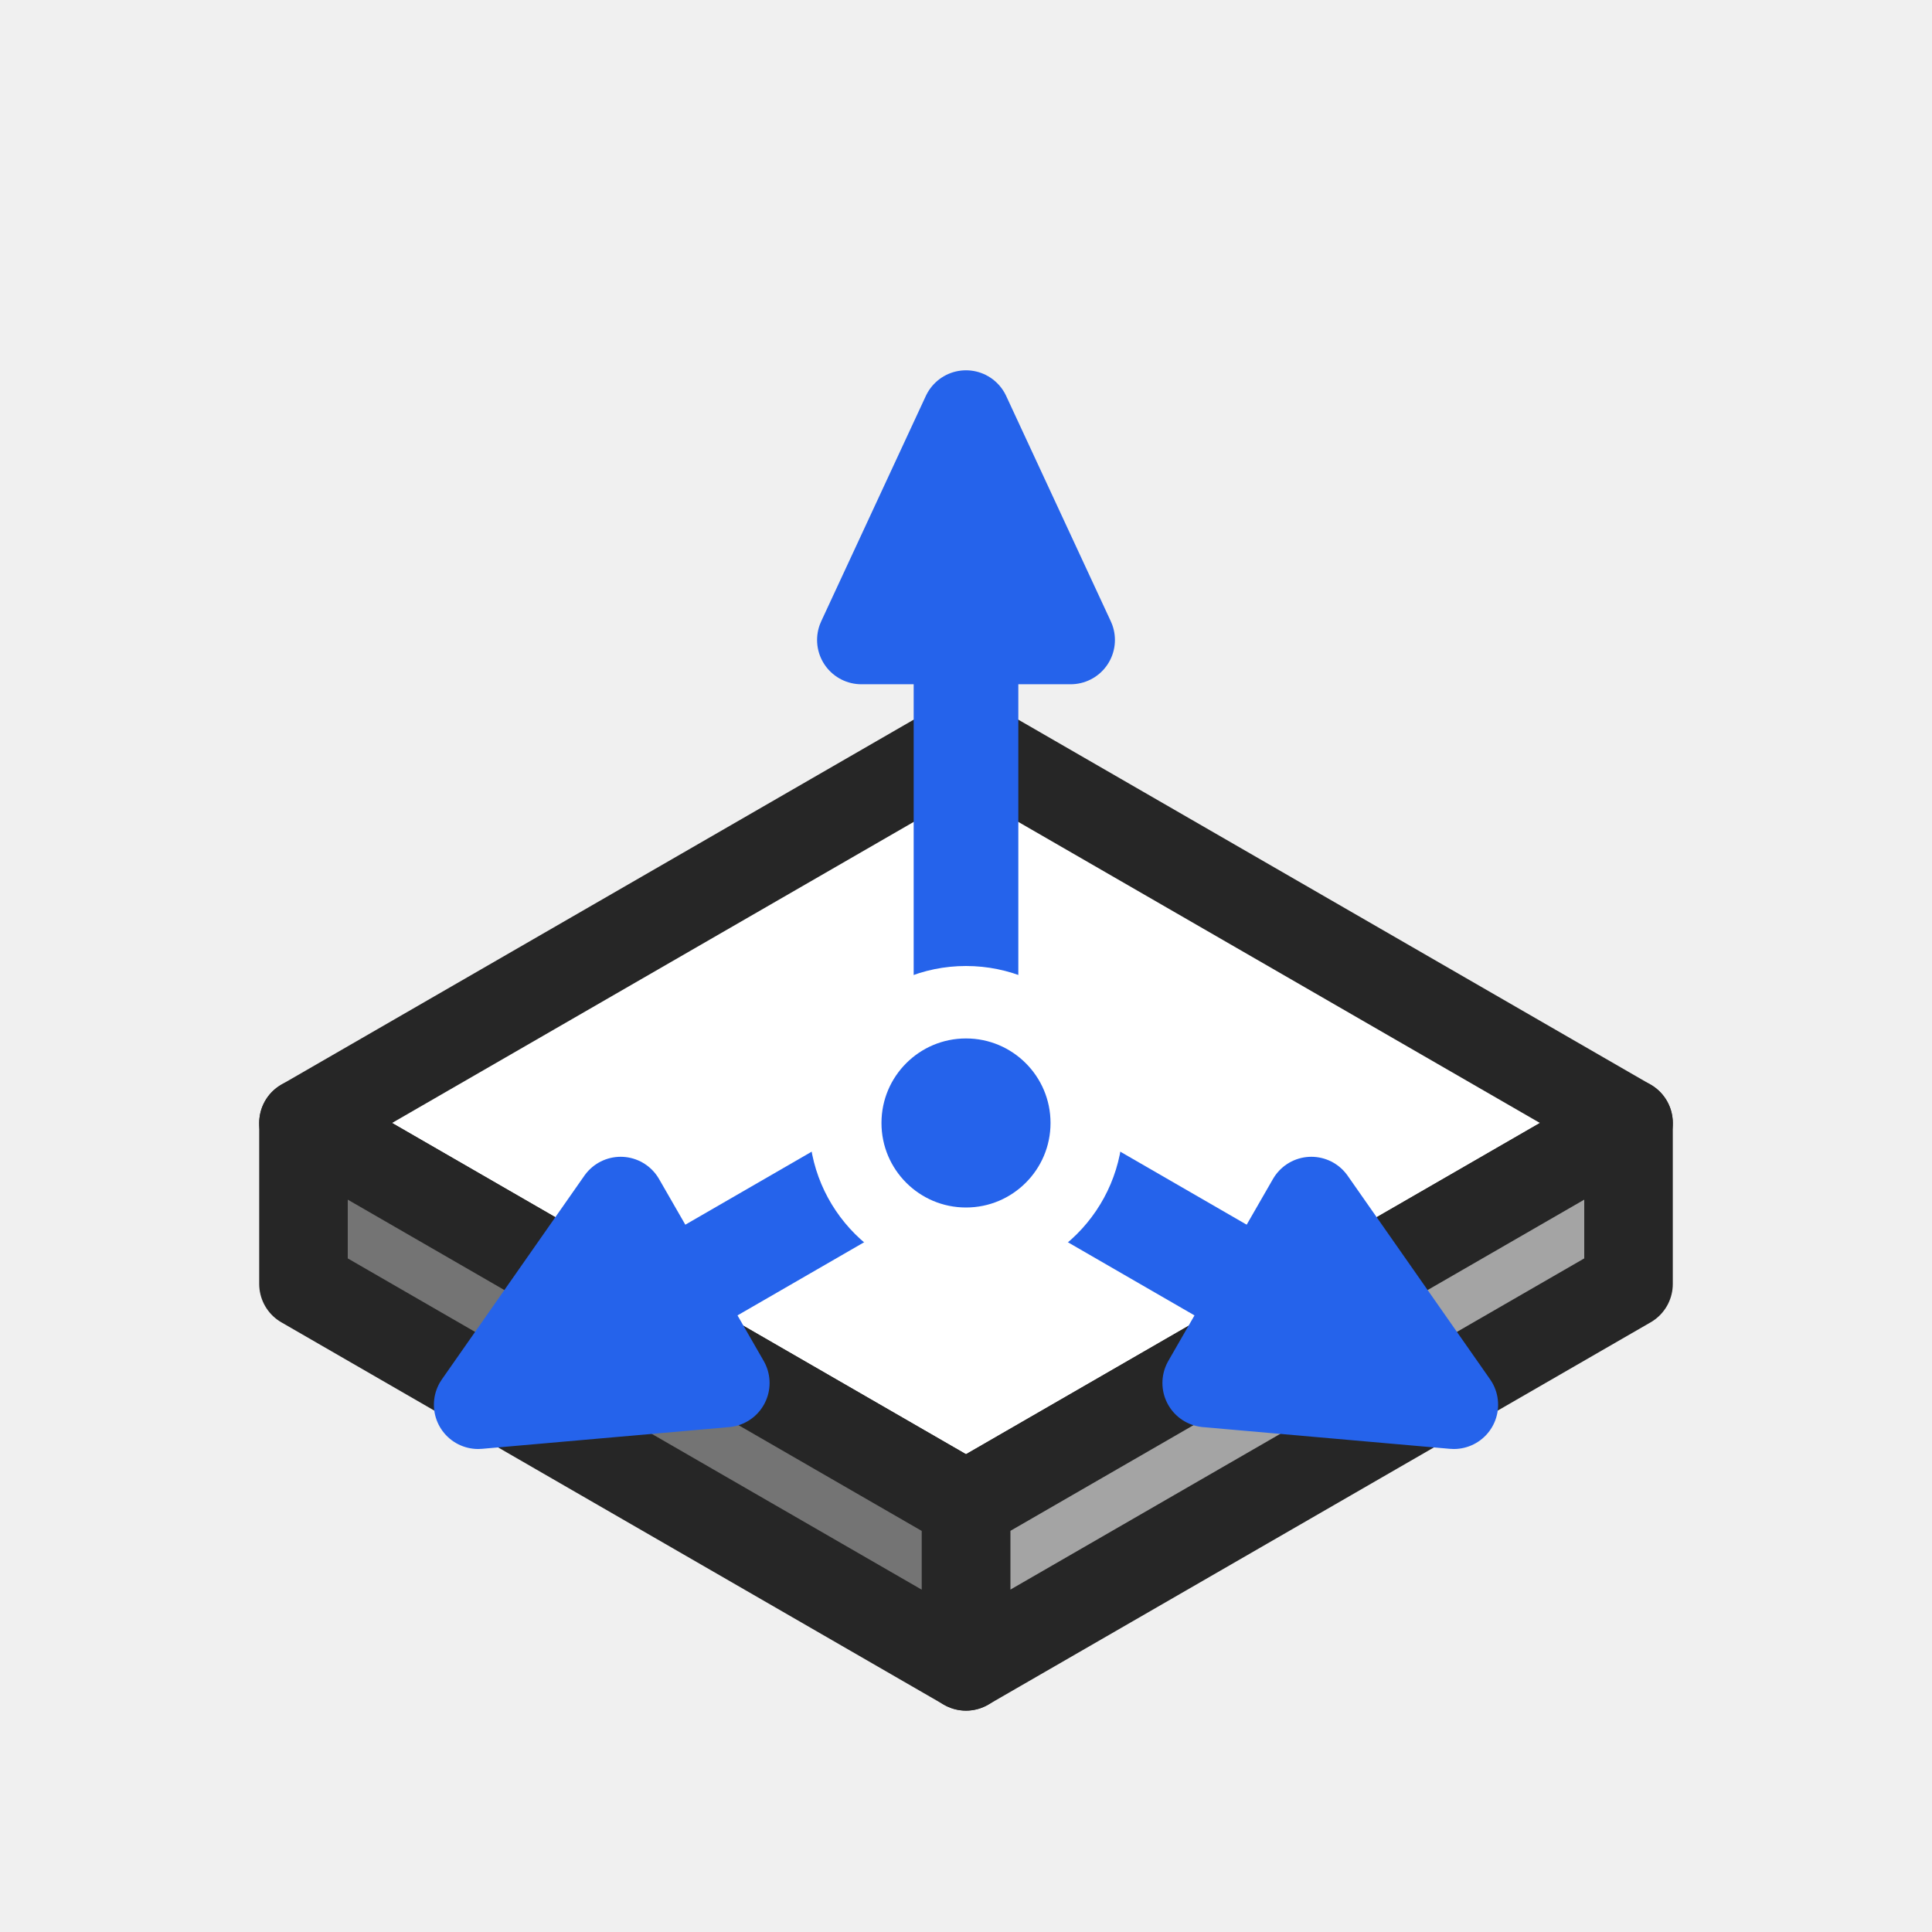
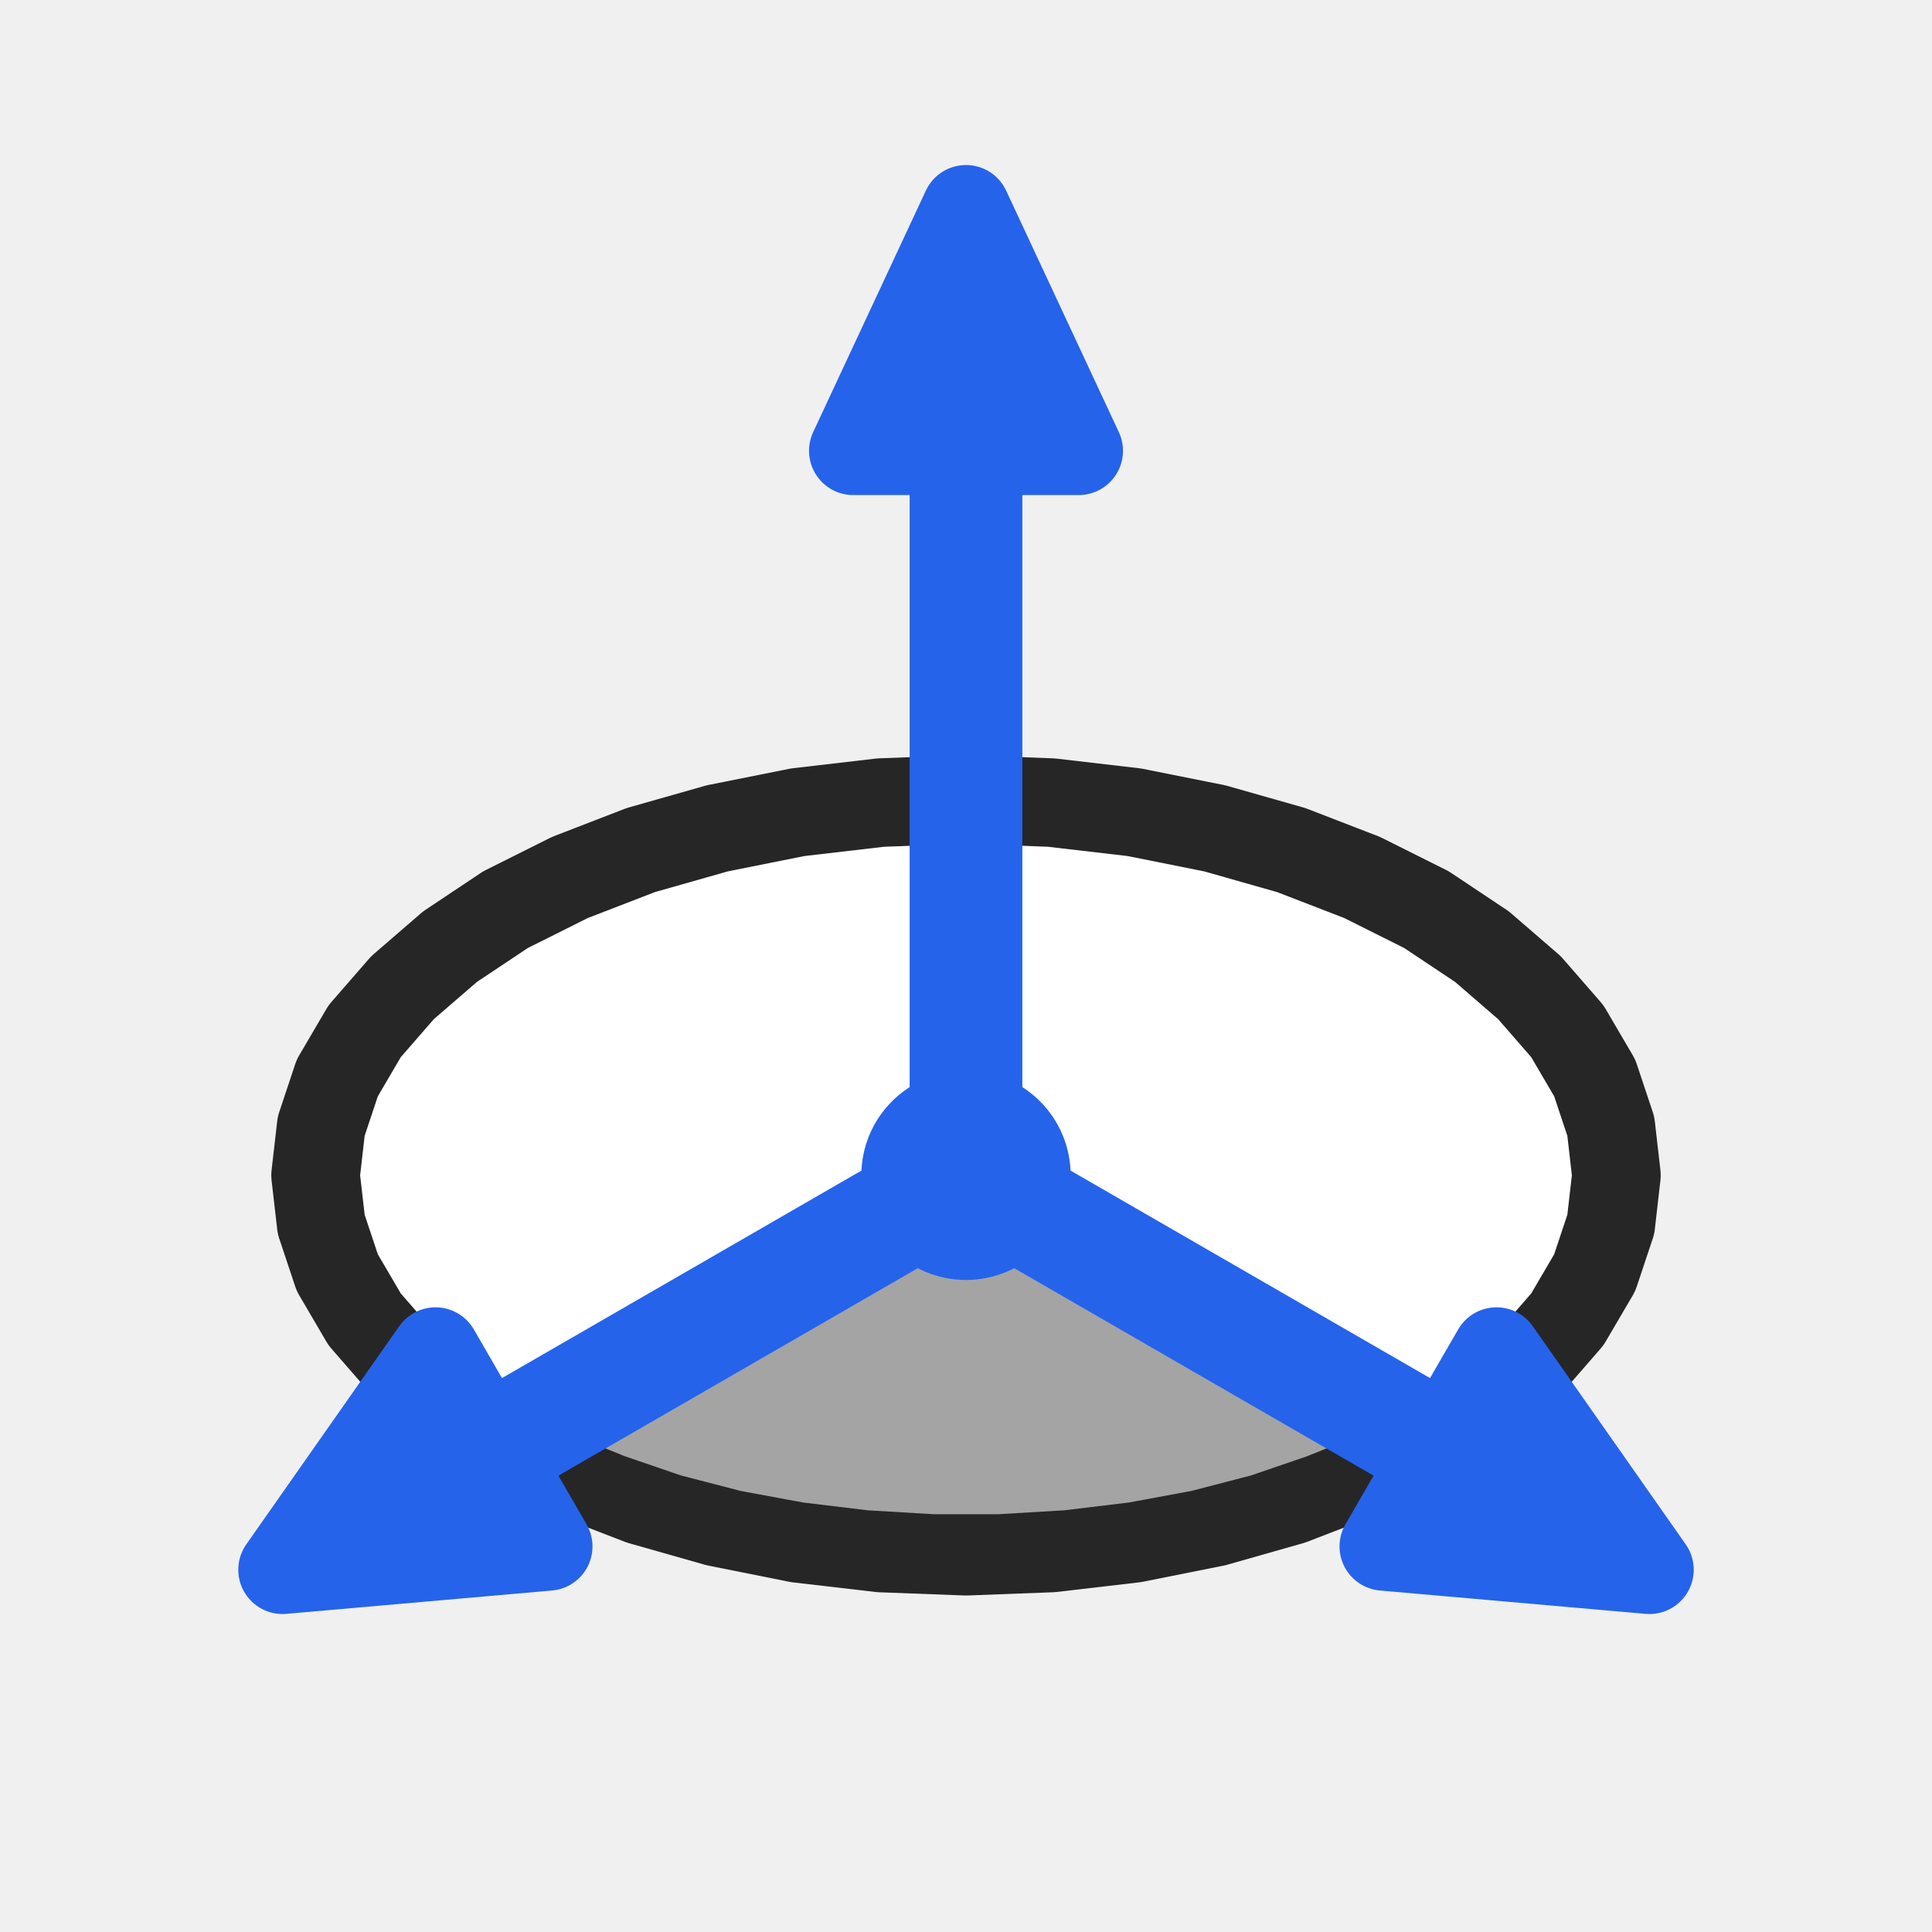
<svg xmlns="http://www.w3.org/2000/svg" viewBox="0 0 24 24" width="24" height="24" fill="none" stroke="#262626" stroke-width="1.1" stroke-linejoin="round" stroke-linecap="round">
-   <polygon points="12,9.2 20.23,13.95 12,18.7 3.77,13.95" fill="#ffffff" />
-   <polygon points="20.23,13.95 12,18.7 12,20.7 20.23,15.95" fill="#a4a4a4" />
-   <polygon points="3.77,13.95 12,18.7 12,20.7 3.77,15.95" fill="#747474" />
-   <line x1="12" y1="13.95" x2="12" y2="7.39" stroke="#2563eb" stroke-width="1.3" />
-   <polygon points="12,5.15 13.3,7.95 10.7,7.95" fill="#2563eb" stroke="#2563eb" />
-   <line x1="12" y1="13.95" x2="16.12" y2="16.33" stroke="#2563eb" stroke-width="1.3" />
-   <polygon points="18.06,17.45 14.99,17.18 16.29,14.92" fill="#2563eb" stroke="#2563eb" />
-   <line x1="12" y1="13.95" x2="7.88" y2="16.33" stroke="#2563eb" stroke-width="1.3" />
-   <polygon points="5.94,17.45 7.71,14.92 9.01,17.18" fill="#2563eb" stroke="#2563eb" />
-   <circle cx="12" cy="13.95" r="1.5" fill="#2563eb" stroke="#ffffff" stroke-width="0.9" />
+   <polygon points="17.72,17.9 16.92,18.3 16.04,18.64 15.09,18.91 14.09,19.11 13.06,19.23 12,19.27 10.94,19.23 9.91,19.11 8.91,18.91 7.96,18.64 7.08,18.3 6.28,17.9 5.59,17.44 5,16.93 4.53,16.39 4.19,15.81 3.99,15.21 3.92,14.6 3.99,13.99 4.19,13.39 4.53,12.81 5,12.27 5.59,11.76 6.28,11.3 7.08,10.9 7.96,10.56 8.91,10.29 9.91,10.09 10.94,9.97 12,9.93 13.06,9.97 14.09,10.09 15.09,10.29 16.04,10.56 16.92,10.9 17.72,11.3 18.41,11.76 19,12.27 19.47,12.81 19.81,13.39 20.01,13.99 20.08,14.6 20.01,15.21 19.81,15.81 19.47,16.39 19,16.93 18.41,17.44" fill="#ffffff" />
+   <polygon points="12,14.6 17.72,17.9 17.09,18.23 16.4,18.51 15.67,18.76 14.9,18.96 14.09,19.11 13.26,19.21 12.42,19.26 11.58,19.26 10.74,19.21 9.91,19.11 9.1,18.96 8.33,18.76 7.6,18.51 6.91,18.23 6.28,17.9" fill="#a4a4a4" stroke-width="0.9" />
+   <line x1="12" y1="14.6" x2="12" y2="5" stroke="#2563eb" stroke-width="1.4" />
+   <polygon points="12,2.6 13.4,5.6 10.6,5.6" fill="#2563eb" stroke="#2563eb" />
+   <line x1="12" y1="14.6" x2="18.41" y2="18.3" stroke="#2563eb" stroke-width="1.4" />
+   <polygon points="20.49,19.5 17.19,19.21 18.59,16.79" fill="#2563eb" stroke="#2563eb" />
+   <line x1="12" y1="14.6" x2="5.59" y2="18.3" stroke="#2563eb" stroke-width="1.4" />
+   <polygon points="3.51,19.5 5.41,16.79 6.81,19.21" fill="#2563eb" stroke="#2563eb" />
+   <circle cx="12" cy="14.6" r="1.3" fill="#2563eb" stroke="none" />
</svg>
